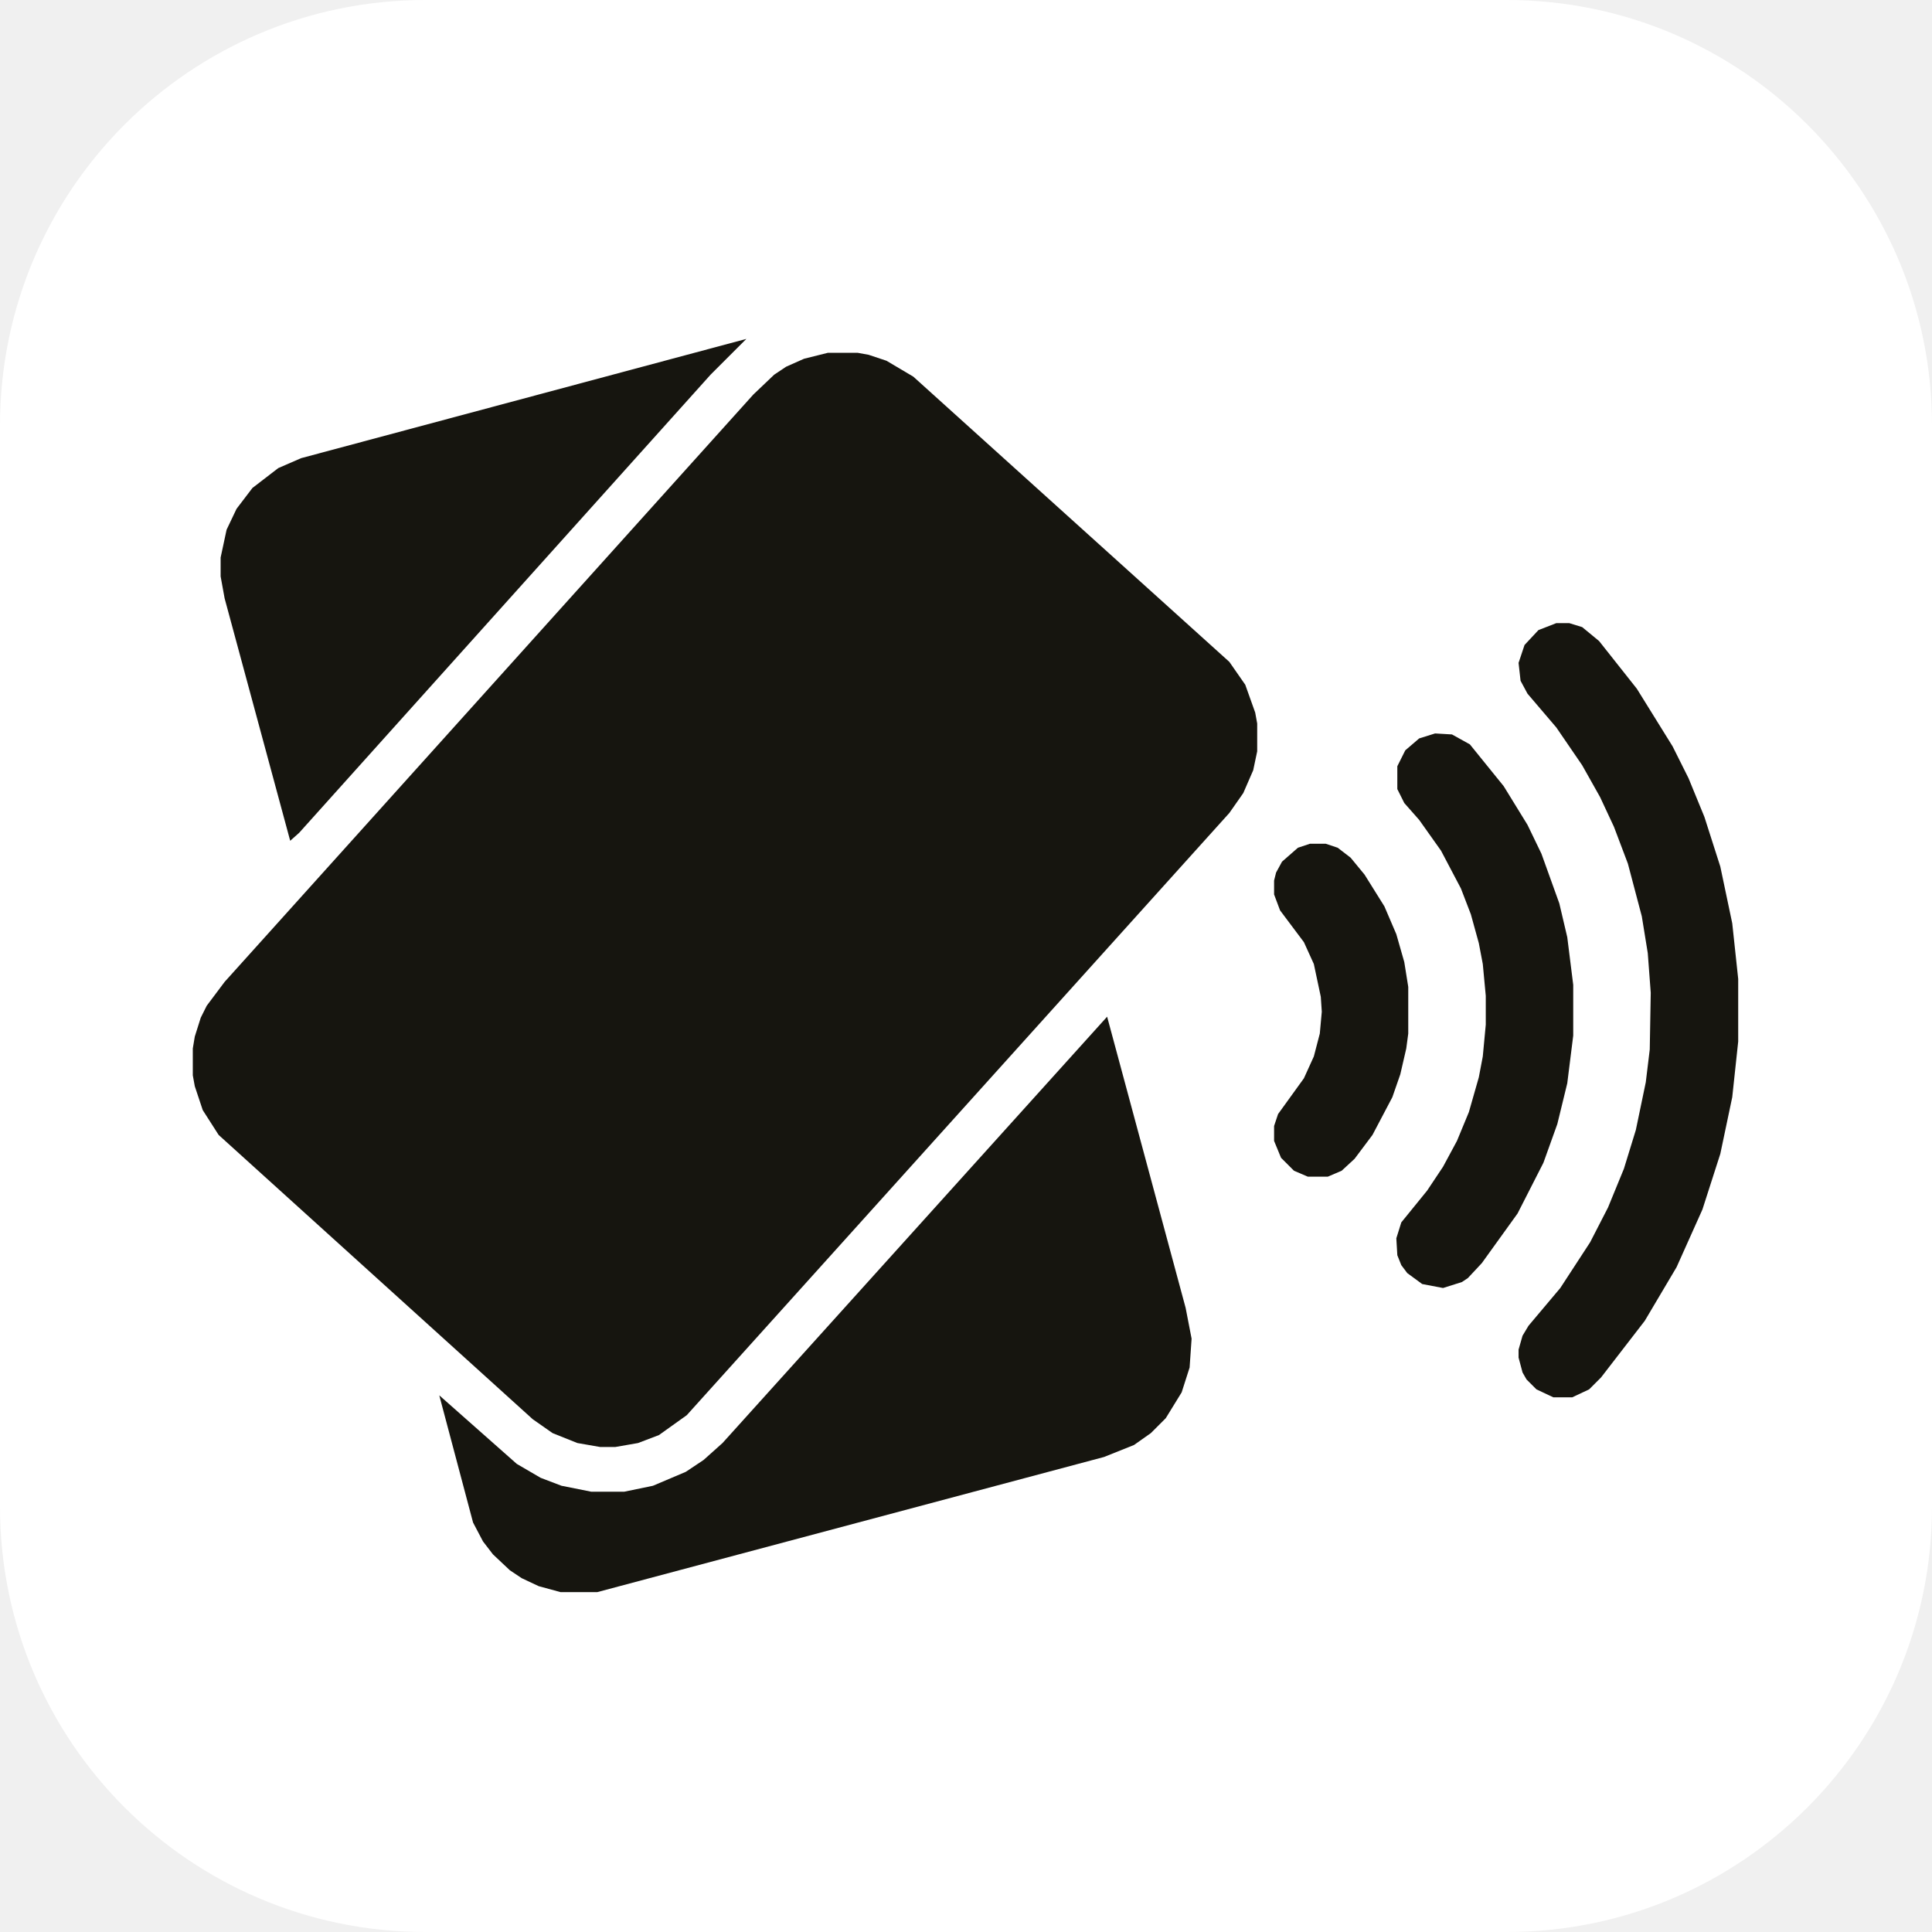
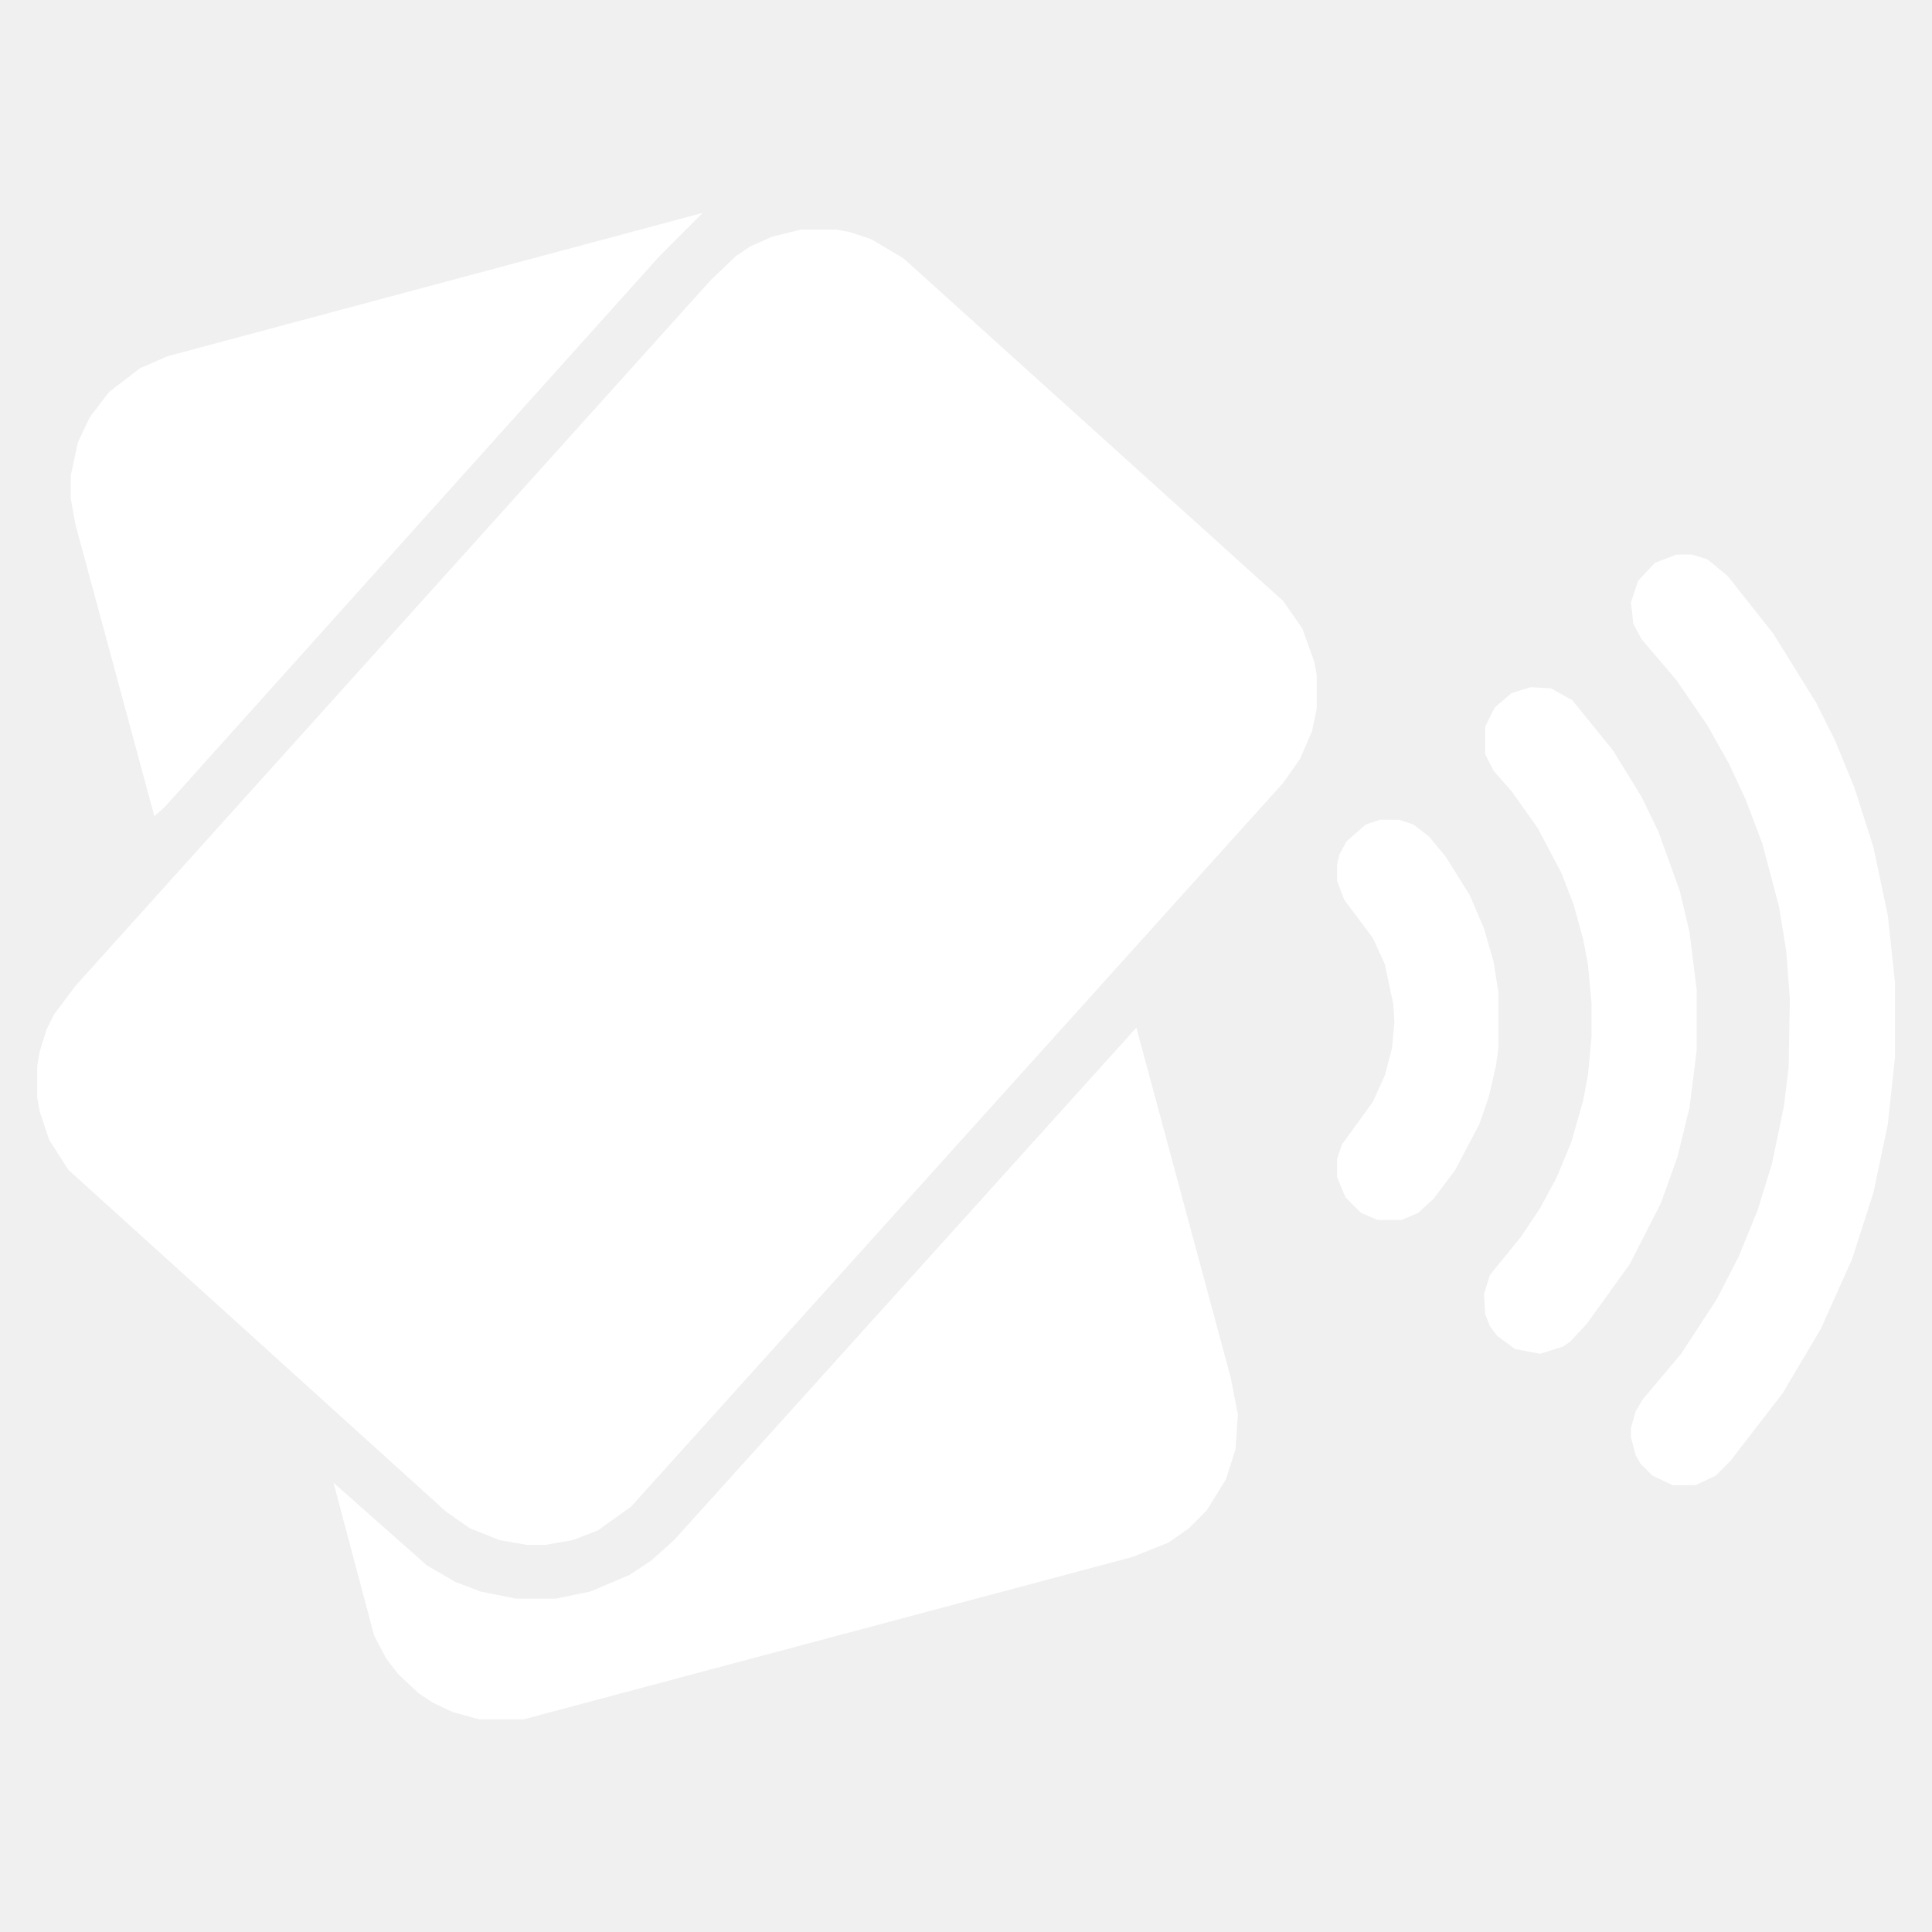
- <svg xmlns="http://www.w3.org/2000/svg" viewBox="0 0 972 972">
-   <rect width="972" height="972" rx="214" fill="#fff" />
-   <path transform="translate(81.0 154.5)" fill="#16150F" fill-rule="evenodd" d="M476.0 357.0 L282.5 571.5 L273.0 580.0 L264.0 586.0 L247.5 593.0 L233.0 596.0 L216.5 596.0 L201.5 593.0 L191.0 589.0 L179.0 582.0 L140.0 547.5 L157.0 611.5 L162.0 621.0 L167.0 627.5 L175.5 635.5 L181.5 639.5 L190.0 643.5 L201.0 646.5 L219.5 646.5 L474.5 578.5 L489.5 572.5 L498.0 566.5 L505.5 559.0 L513.5 546.0 L517.5 533.5 L518.5 519.0 L515.5 503.5Z M578.0 270.0 L572.0 272.0 L564.0 279.0 L561.0 284.5 L560.0 288.5 L560.0 295.5 L563.0 303.5 L575.0 319.5 L580.0 330.5 L583.5 347.0 L584.0 354.5 L583.0 365.5 L580.0 377.0 L575.0 388.0 L562.0 406.0 L560.0 412.0 L560.0 419.5 L563.5 428.0 L570.0 434.5 L577.0 437.5 L587.0 437.5 L594.0 434.5 L600.5 428.5 L609.5 416.5 L619.5 397.5 L623.5 386.0 L626.5 373.0 L627.5 365.5 L627.5 342.0 L625.5 329.5 L621.5 315.5 L615.5 301.5 L605.5 285.5 L598.5 277.0 L592.0 272.0 L586.0 270.0Z M641.0 214.5 L633.0 217.0 L626.0 223.0 L622.0 231.0 L622.0 242.5 L625.5 249.5 L633.0 258.0 L644.0 273.5 L654.0 292.5 L659.0 305.5 L663.0 320.0 L665.0 330.5 L666.5 346.5 L666.5 361.0 L665.0 377.0 L663.0 387.5 L658.0 405.0 L652.0 419.5 L645.0 432.5 L637.0 444.5 L624.0 460.5 L621.5 468.5 L622.0 477.0 L624.0 482.0 L627.0 486.0 L634.5 491.5 L645.0 493.5 L654.5 490.5 L657.5 488.5 L664.5 481.0 L682.5 456.0 L695.5 430.5 L702.5 411.0 L707.5 390.5 L710.5 366.5 L710.5 341.0 L707.5 317.0 L703.5 300.0 L694.5 275.0 L687.5 260.5 L675.5 241.0 L658.5 220.0 L649.5 215.0Z M702.0 159.0 L693.0 162.5 L686.0 170.0 L683.0 179.0 L684.0 188.0 L687.5 194.5 L702.0 211.5 L715.0 230.5 L724.0 246.5 L731.0 261.5 L738.0 280.0 L745.0 306.5 L748.0 325.0 L749.5 345.0 L749.0 373.5 L747.0 390.0 L742.0 414.0 L736.0 433.5 L728.0 453.0 L719.0 470.5 L704.0 493.5 L688.0 512.5 L685.0 517.5 L683.0 524.5 L683.0 528.5 L685.0 536.0 L687.0 539.5 L692.0 544.5 L700.5 548.5 L710.0 548.5 L718.5 544.5 L724.5 538.5 L746.5 510.0 L762.5 483.0 L775.5 454.0 L784.5 426.0 L790.5 397.5 L793.5 369.5 L793.5 338.0 L790.5 310.0 L784.5 281.5 L776.5 256.5 L768.5 237.0 L760.5 221.0 L742.5 192.0 L723.5 168.0 L715.0 161.0 L708.5 159.0Z M356.0 24.0 L350.5 23.0 L335.5 23.0 L323.5 26.0 L314.5 30.0 L308.5 34.0 L298.0 44.0 L32.0 339.5 L23.0 351.5 L20.0 357.5 L17.0 367.0 L16.0 373.0 L16.0 386.5 L17.0 392.0 L21.0 404.0 L29.0 416.5 L187.0 559.5 L197.0 566.5 L209.5 571.5 L221.0 573.5 L228.5 573.5 L240.0 571.5 L250.5 567.5 L264.5 557.5 L537.5 254.5 L544.5 244.5 L549.5 233.0 L551.5 223.5 L551.5 209.5 L550.5 204.0 L545.5 190.0 L537.5 178.5 L378.5 35.0 L365.0 27.0Z M294.5 16.0 L70.5 76.0 L59.0 81.0 L46.0 91.0 L38.0 101.5 L33.0 112.0 L30.0 126.0 L30.0 135.5 L32.0 146.5 L65.0 268.5 L69.5 264.5 L276.5 34.0Z" />
+ <svg xmlns="http://www.w3.org/2000/svg" viewBox="81.4 81.4 808.6 808.6">
+   <path transform="translate(81.0 154.5)" fill="#fff" fill-rule="evenodd" d="M476.0 357.0 L282.5 571.5 L273.0 580.0 L264.0 586.0 L247.5 593.0 L233.0 596.0 L216.5 596.0 L201.5 593.0 L191.0 589.0 L179.0 582.0 L140.0 547.5 L157.0 611.5 L162.0 621.0 L167.0 627.5 L175.5 635.5 L181.5 639.5 L190.0 643.5 L201.0 646.5 L219.5 646.5 L474.5 578.5 L489.5 572.5 L498.0 566.5 L505.5 559.0 L513.5 546.0 L517.5 533.5 L518.5 519.0 L515.5 503.5Z M578.0 270.0 L572.0 272.0 L564.0 279.0 L561.0 284.5 L560.0 288.5 L560.0 295.5 L563.0 303.5 L575.0 319.5 L580.0 330.5 L583.5 347.0 L584.0 354.5 L583.0 365.5 L580.0 377.0 L575.0 388.0 L562.0 406.0 L560.0 412.0 L560.0 419.5 L563.5 428.0 L570.0 434.5 L577.0 437.5 L587.0 437.5 L594.0 434.5 L600.5 428.5 L609.5 416.5 L619.5 397.5 L623.5 386.0 L626.5 373.0 L627.5 365.5 L627.5 342.0 L625.5 329.5 L621.5 315.5 L615.5 301.5 L605.5 285.5 L598.5 277.0 L592.0 272.0 L586.0 270.0Z M641.0 214.5 L633.0 217.0 L626.0 223.0 L622.0 231.0 L622.0 242.5 L625.5 249.5 L633.0 258.0 L644.0 273.5 L654.0 292.5 L659.0 305.5 L663.0 320.0 L665.0 330.5 L666.5 346.5 L666.5 361.0 L665.0 377.0 L663.0 387.5 L658.0 405.0 L652.0 419.5 L645.0 432.5 L637.0 444.5 L624.0 460.5 L621.5 468.5 L622.0 477.0 L624.0 482.0 L627.0 486.0 L634.5 491.5 L645.0 493.5 L654.5 490.5 L657.5 488.5 L664.5 481.0 L682.5 456.0 L695.5 430.5 L702.5 411.0 L707.5 390.5 L710.5 366.5 L710.5 341.0 L707.5 317.0 L703.5 300.0 L694.5 275.0 L687.5 260.5 L675.5 241.0 L658.5 220.0 L649.5 215.0Z M702.0 159.0 L693.0 162.5 L686.0 170.0 L683.0 179.0 L684.0 188.0 L687.5 194.5 L702.0 211.5 L715.0 230.5 L724.0 246.5 L731.0 261.5 L738.0 280.0 L745.0 306.5 L748.0 325.0 L749.5 345.0 L749.0 373.5 L747.0 390.0 L742.0 414.0 L736.0 433.5 L728.0 453.0 L719.0 470.5 L704.0 493.5 L688.0 512.5 L685.0 517.5 L683.0 524.5 L683.0 528.5 L685.0 536.0 L687.0 539.5 L692.0 544.5 L700.5 548.5 L710.0 548.5 L718.5 544.5 L724.5 538.5 L746.5 510.0 L762.5 483.0 L775.5 454.0 L784.5 426.0 L790.5 397.5 L793.5 369.5 L793.5 338.0 L790.5 310.0 L784.5 281.5 L776.5 256.5 L768.5 237.0 L760.5 221.0 L742.5 192.0 L723.5 168.0 L715.0 161.0 L708.5 159.0Z M356.0 24.0 L350.5 23.0 L335.5 23.0 L323.5 26.0 L314.5 30.0 L308.5 34.0 L298.0 44.0 L32.0 339.5 L23.0 351.5 L20.0 357.5 L17.0 367.0 L16.0 373.0 L16.0 386.5 L17.0 392.0 L21.0 404.0 L29.0 416.5 L187.0 559.5 L197.0 566.5 L209.5 571.5 L221.0 573.5 L228.5 573.5 L240.0 571.5 L250.5 567.5 L264.5 557.5 L537.5 254.5 L544.5 244.5 L549.5 233.0 L551.5 223.5 L551.5 209.5 L550.5 204.0 L545.5 190.0 L537.5 178.5 L378.5 35.0 L365.0 27.0Z M294.5 16.0 L70.5 76.0 L59.0 81.0 L46.0 91.0 L38.0 101.5 L33.0 112.0 L30.0 126.0 L30.0 135.5 L32.0 146.5 L65.0 268.5 L69.5 264.5 L276.5 34.0Z" />
</svg>
